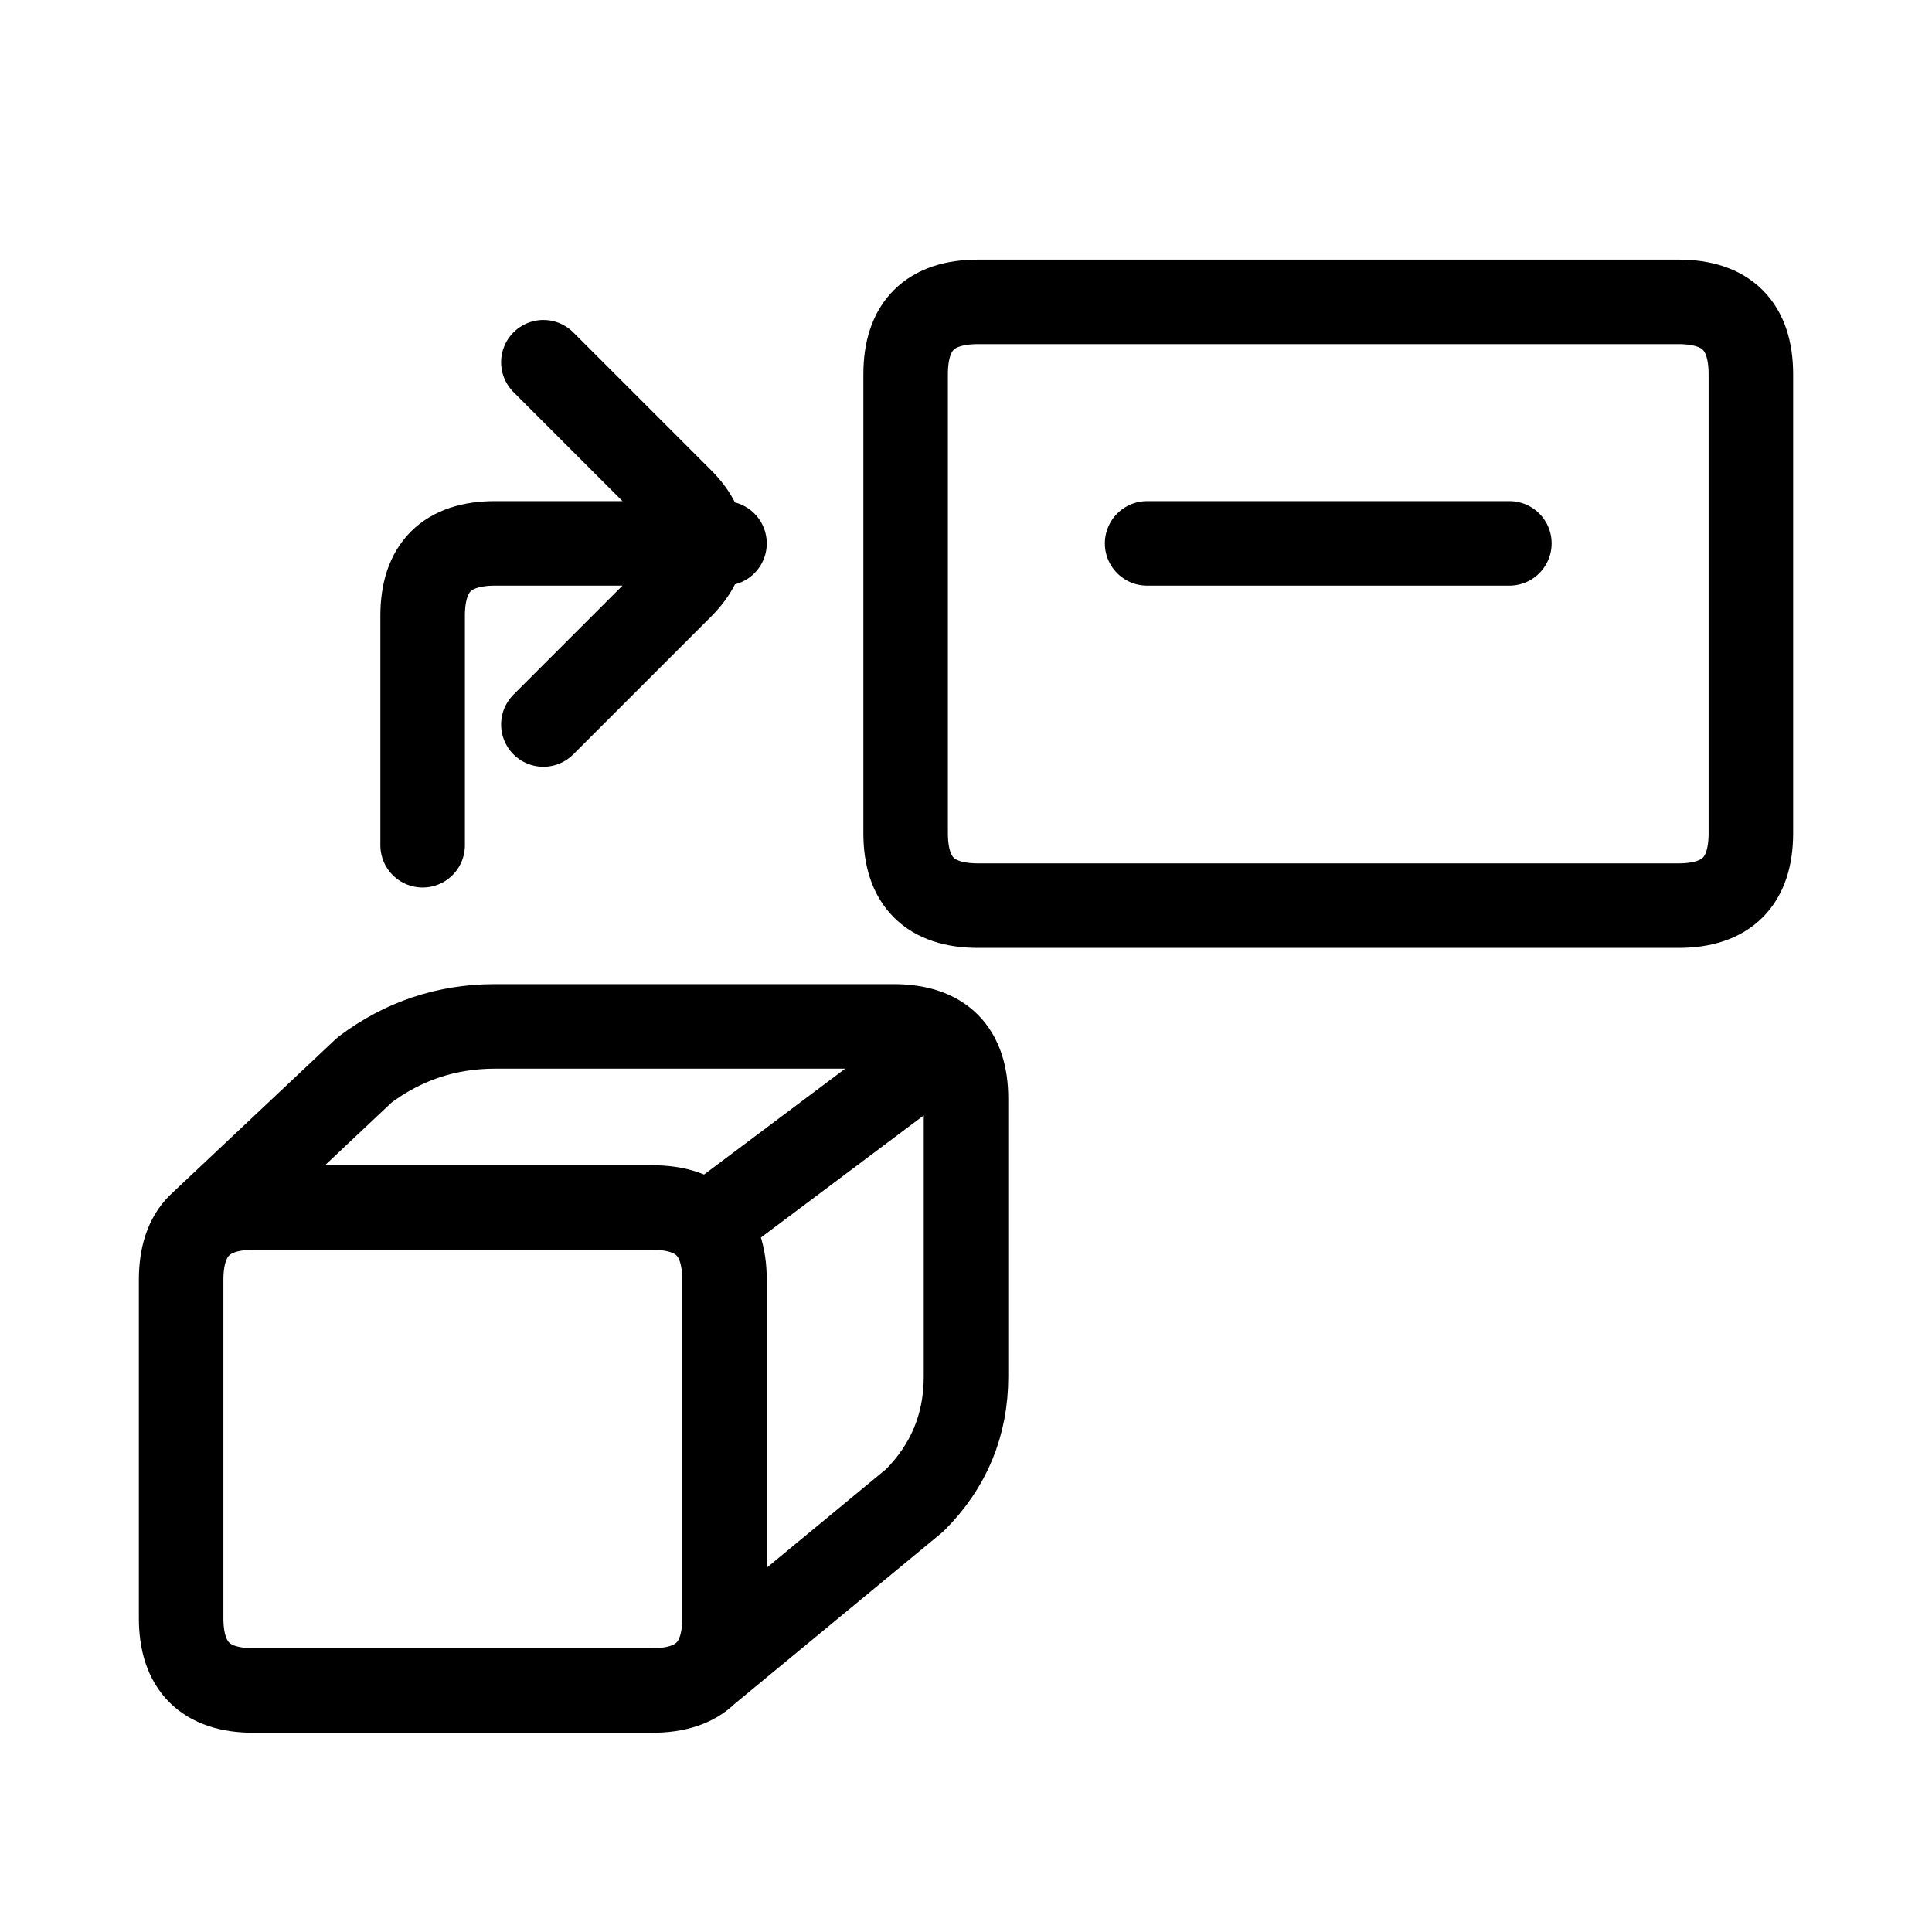
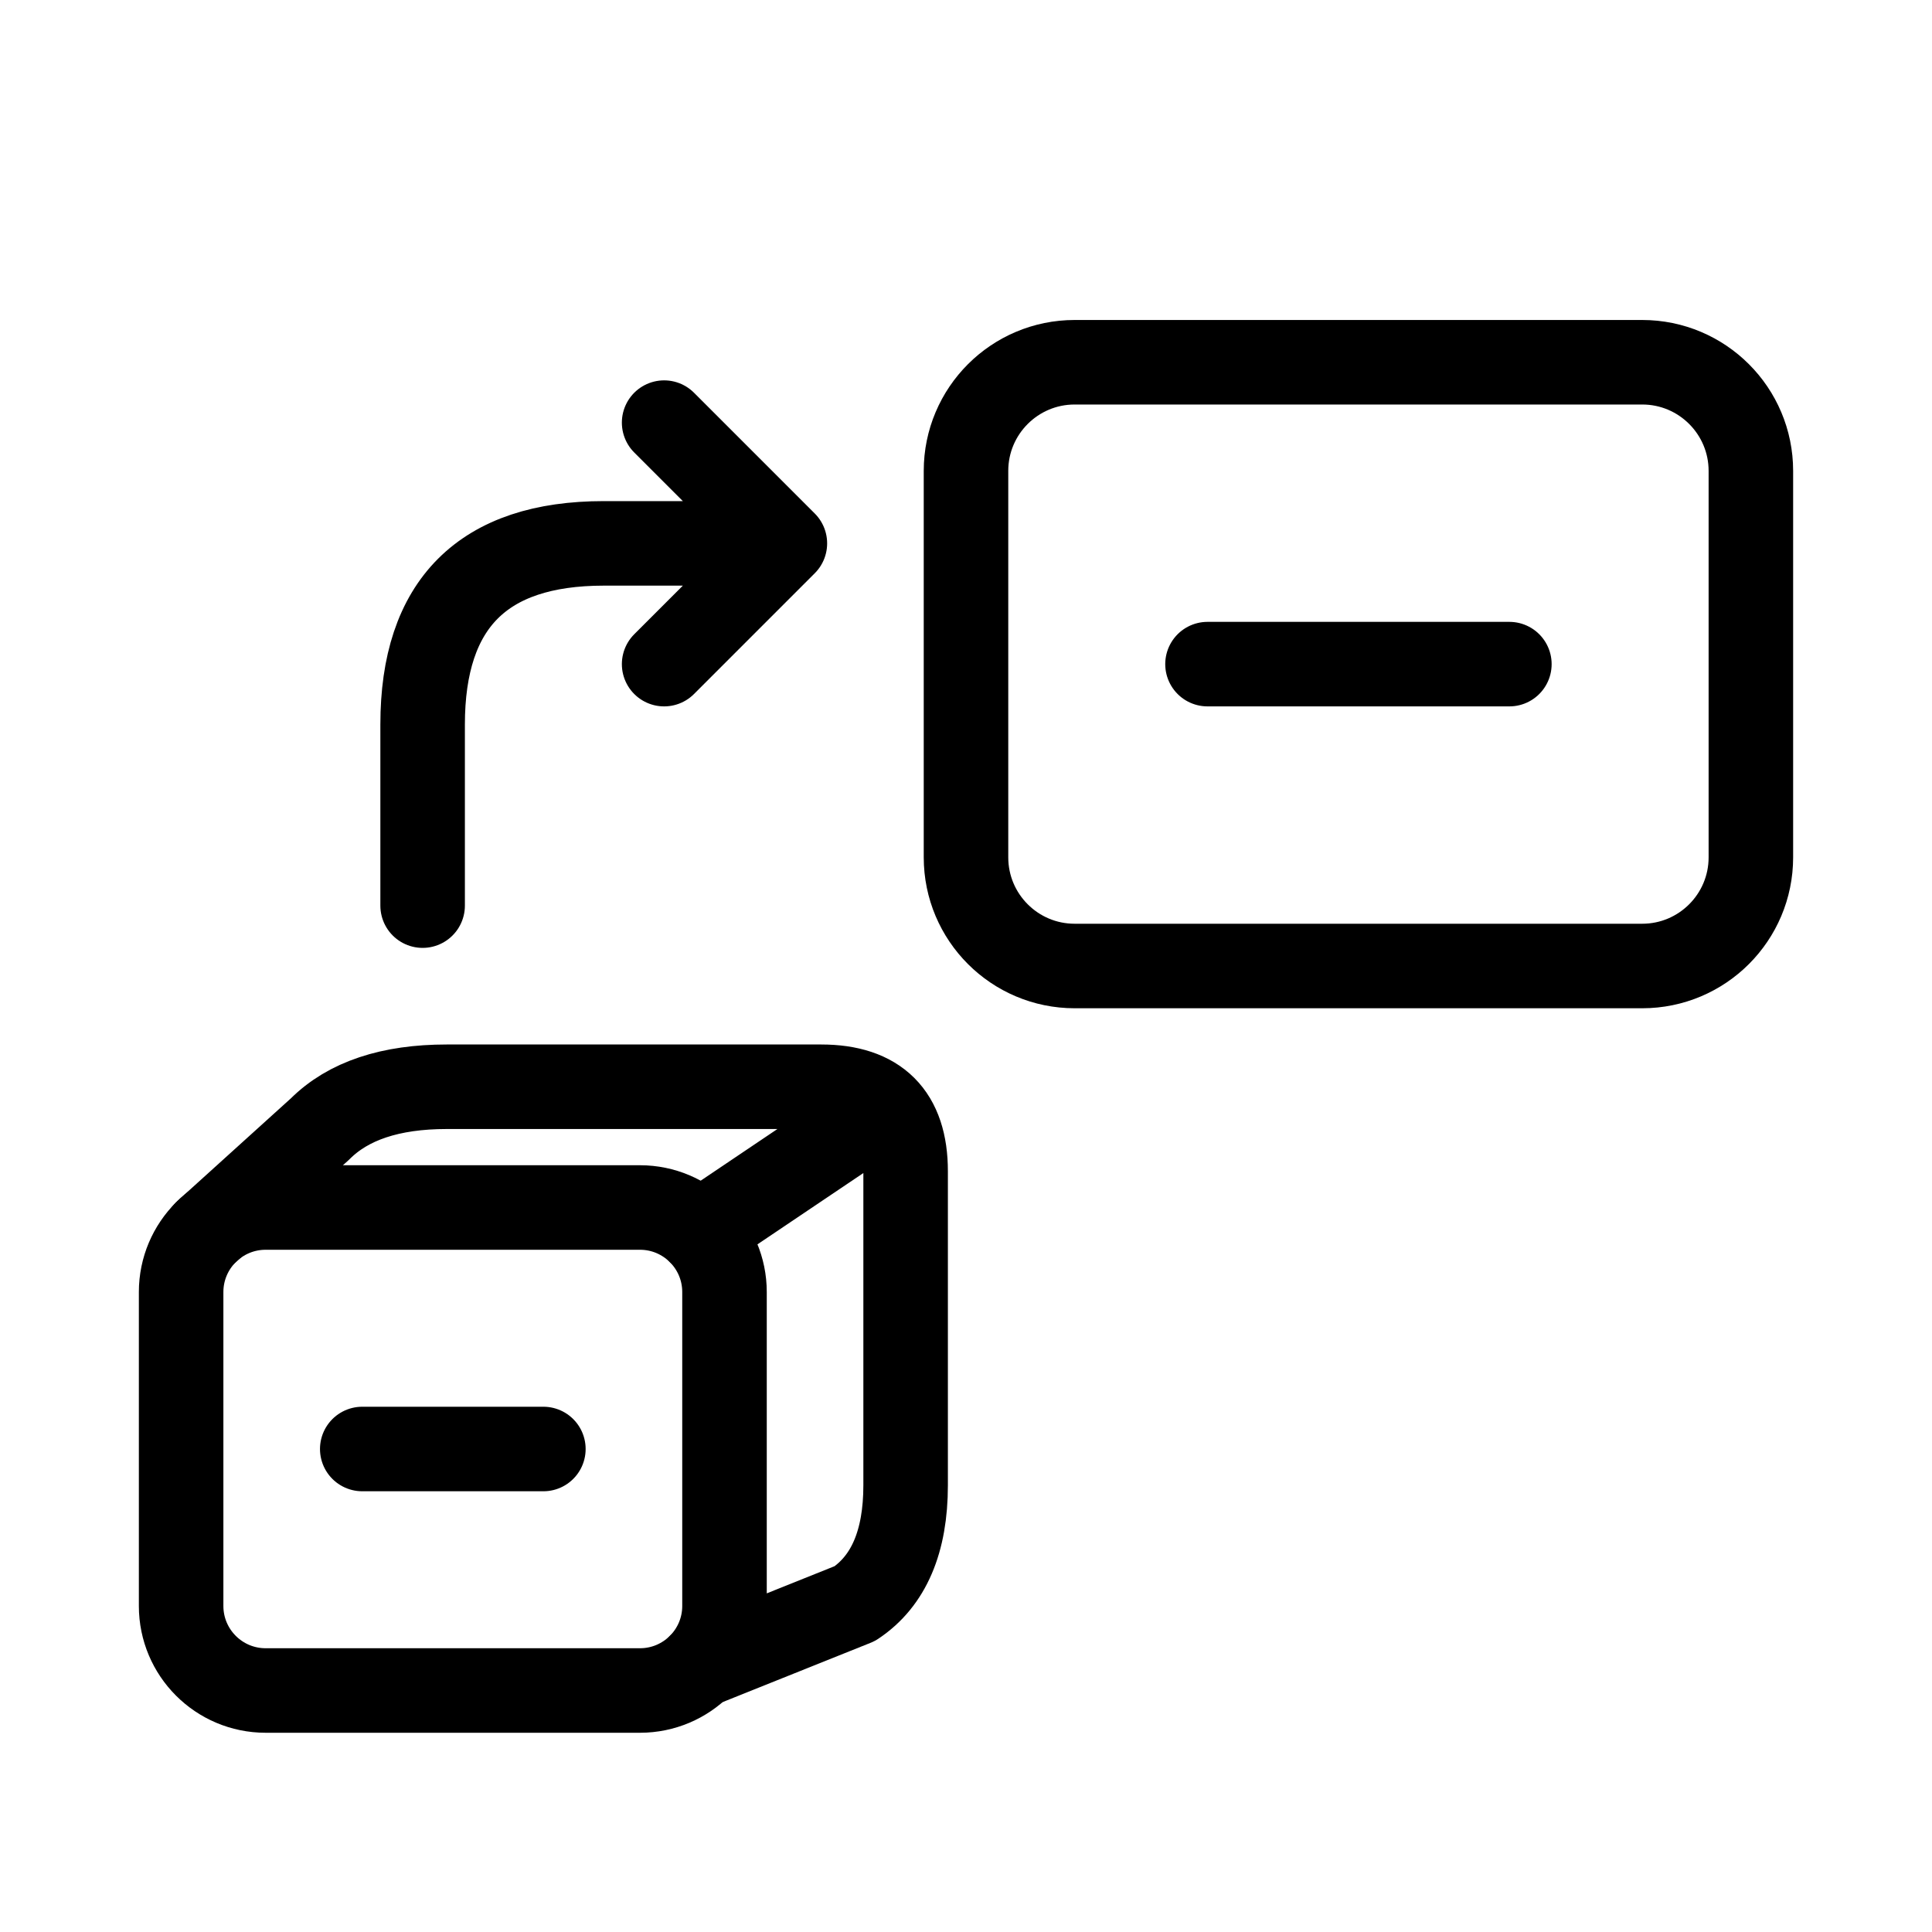
<svg xmlns="http://www.w3.org/2000/svg" width="32" height="32" viewBox="0 0 32 32" fill="none" stroke="currentColor" stroke-width="1.4" stroke-linecap="round" stroke-linejoin="round">
-   <path d="M4.2 20 L10.8 20 Q12 20 12 21.2 L12 26.8 Q12 28 10.8 28 L4.2 28 Q3 28 3 26.8 L3 21.2 Q3 20 4.2 20 Z M3.3 20.3 L6.04 17.72 Q7 17 8.2 17 L14.8 17 Q16 17 16 18.2 L16 22.8 Q16 24 15.151 24.849 L11.7 27.7 M11.7 20.3 L15.7 17.3 M16.2 5 L27.8 5 Q29 5 29 6.2 L29 13.8 Q29 15 27.8 15 L16.2 15 Q15 15 15 13.8 L15 6.2 Q15 5 16.2 5 Z M19 9 L25 9 M7 14 L7 10.2 Q7 9 8.2 9 L12 9 M9 6 L11.28 8.28 Q12 9 11.28 9.72 L9 12" />
+   <rect x="3" y="20" width="9" height="8" rx="1.4" />
+   <path d="M3.41 20.41 5.3 18.7Q6 18 7.4 18H13.6Q15 18 15 19.4V24.6Q15 26 14.16 26.56L11.59 27.59M11.59 20.41 14.65 18.35" />
+   <rect x="16" y="6" width="13" height="10" rx="1.8" />
+   <path d="M7 15v-3q0-3 3-3h3m-2-2 2 2-2 2M6 24h3M20 11h5" />
</svg>
